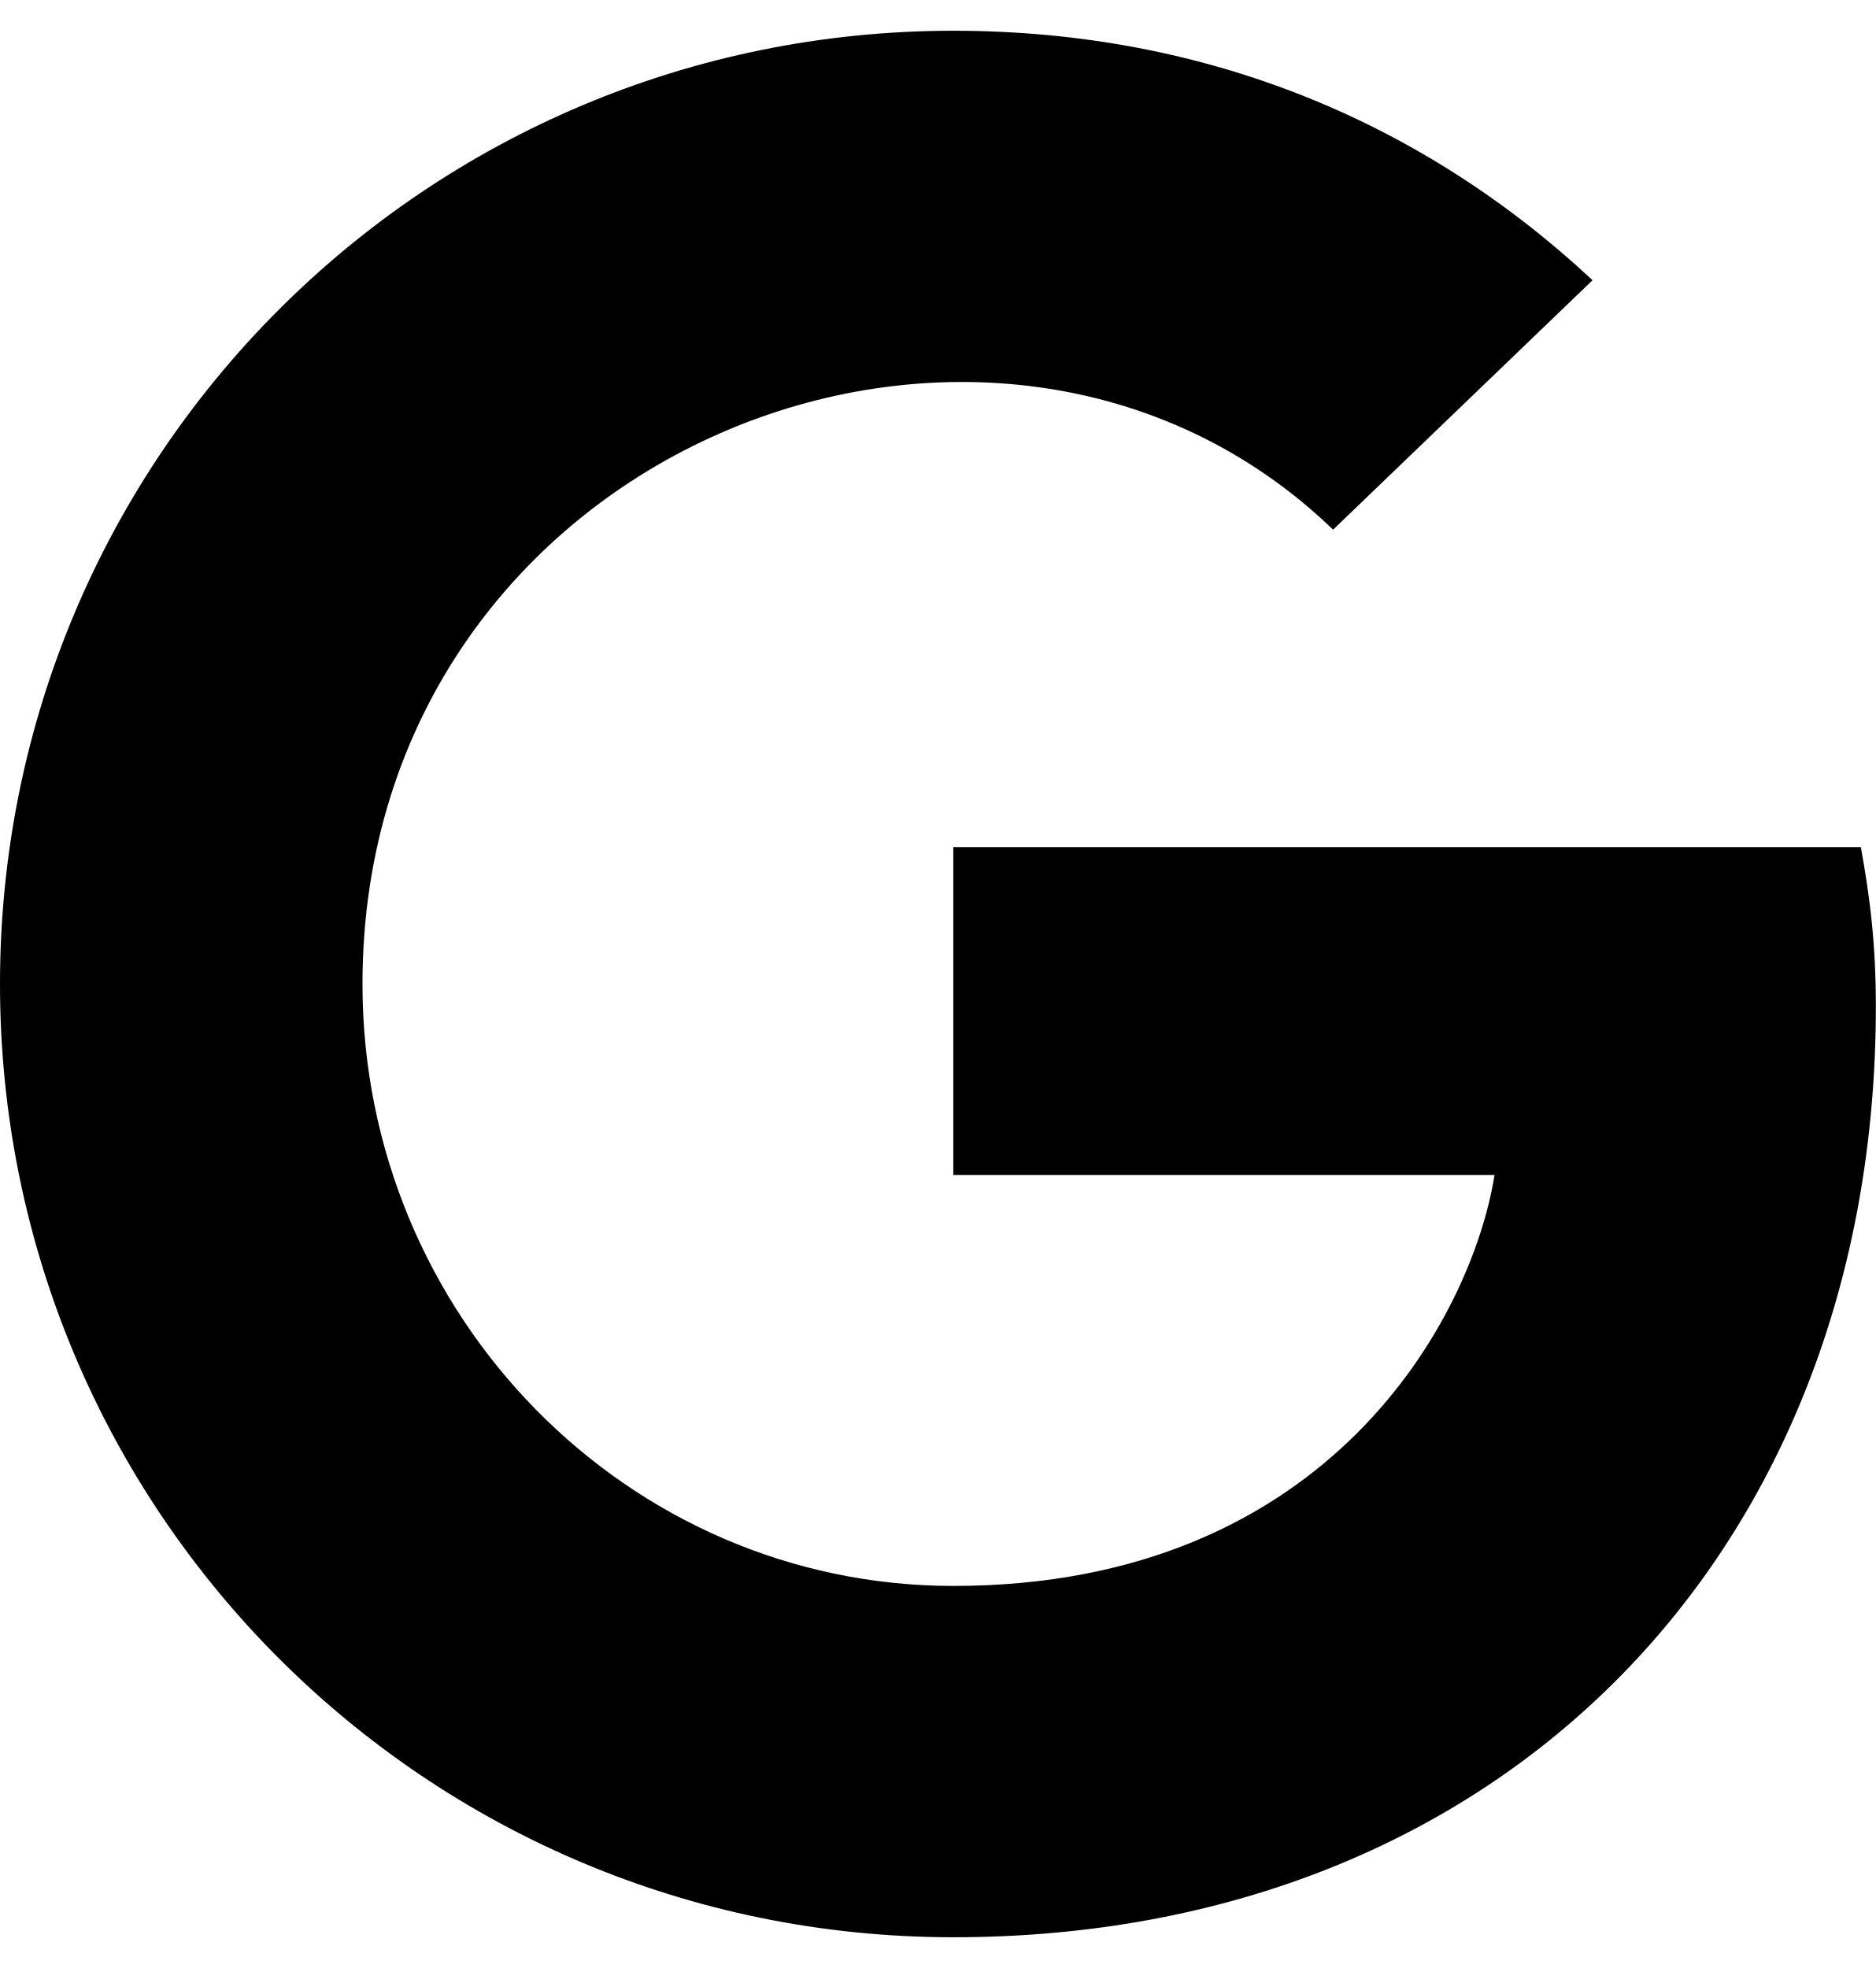
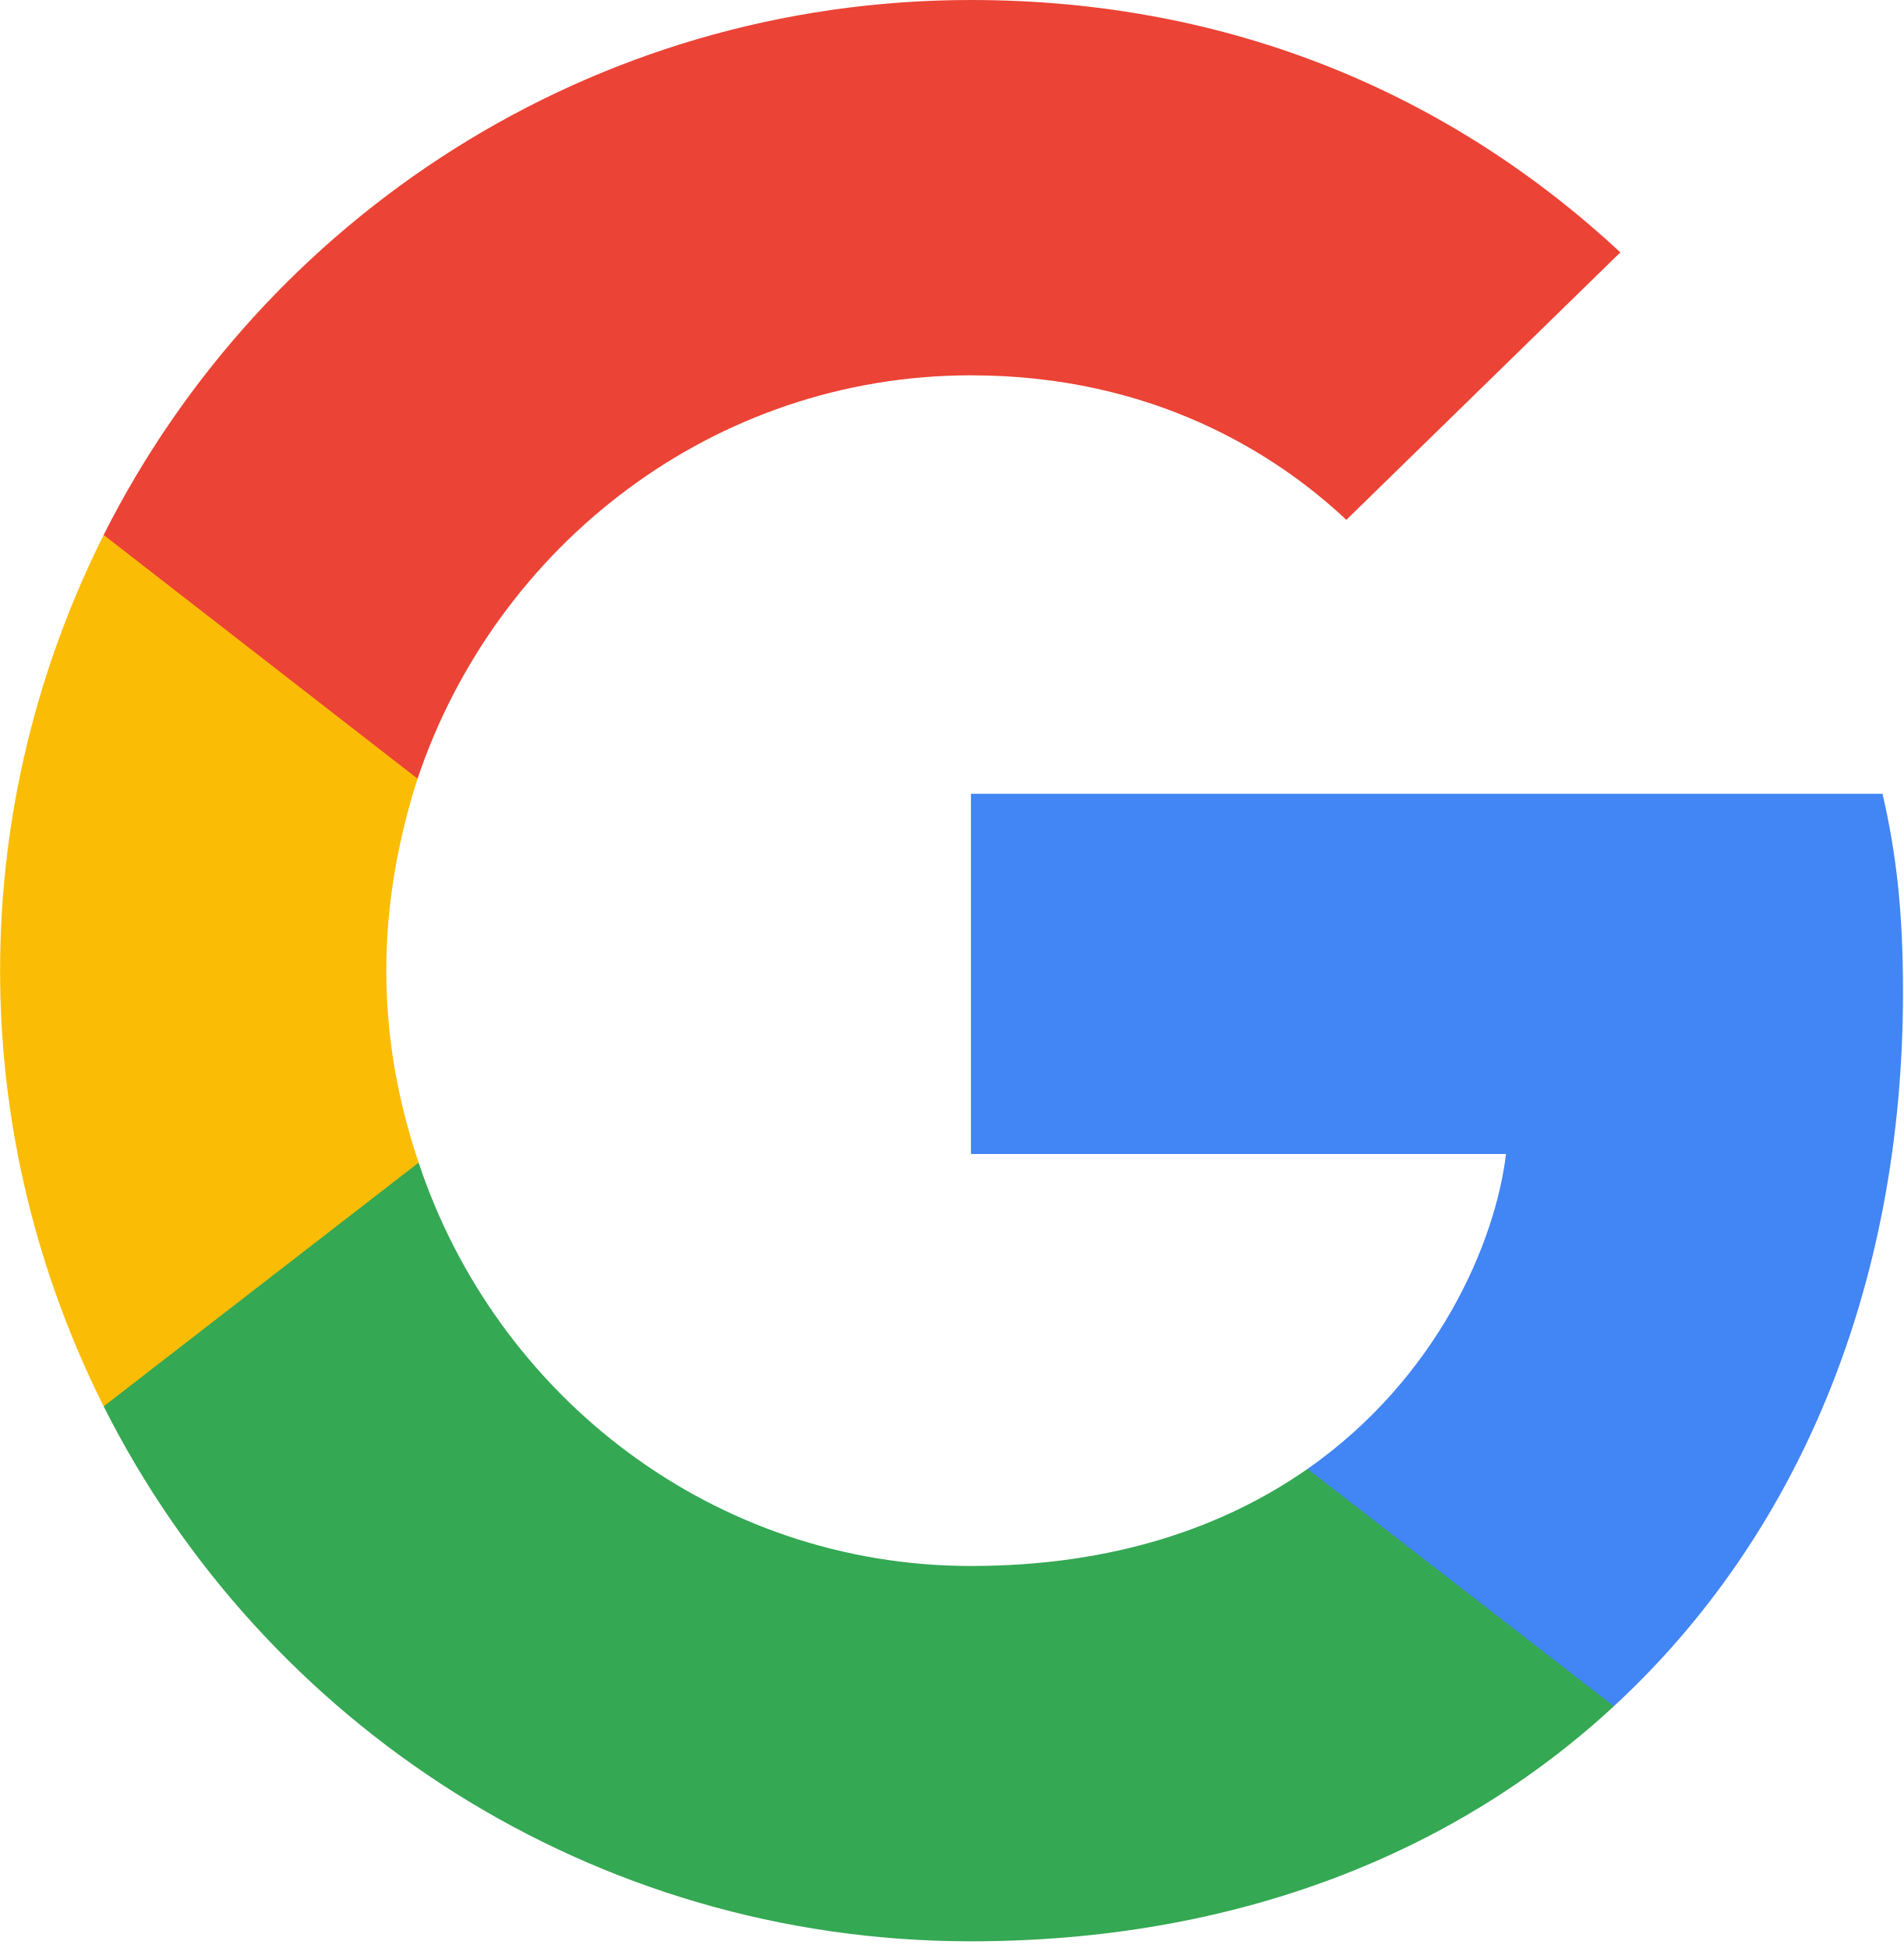
- <svg xmlns="http://www.w3.org/2000/svg" viewBox="0 0 488 512">
-   <path d="M488 261.8C488 403.3 391.1 504 248 504 110.8 504 0 393.2 0 256S110.8 8 248 8c66.8 0 123 24.5 166.3 64.9l-67.5 64.9C258.5 52.6 94.3 116.6 94.3 256c0 86.5 69.1 156.6 153.7 156.6 98.2 0 135-70.4 140.8-106.9H248v-85.3h236.1c2.3 12.7 3.9 24.9 3.9 41.4z" />
+ <svg xmlns="http://www.w3.org/2000/svg" width="2443" height="2500" preserveAspectRatio="xMidYMid" viewBox="0 0 256 262">
+   <path fill="#4285F4" d="M255.878 133.451c0-10.734-.871-18.567-2.756-26.69H130.55v48.448h71.947c-1.45 12.04-9.283 30.172-26.69 42.356l-.244 1.622 38.755 30.023 2.685.268c24.659-22.774 38.875-56.282 38.875-96.027" />
+   <path fill="#34A853" d="M130.55 261.1c35.248 0 64.839-11.605 86.453-31.622l-41.196-31.913c-11.024 7.688-25.82 13.055-45.257 13.055-34.523 0-63.824-22.773-74.269-54.25l-1.531.13-40.298 31.187-.527 1.465C35.393 231.798 79.49 261.1 130.55 261.1" />
+   <path fill="#FBBC05" d="M56.281 156.37c-2.756-8.123-4.351-16.827-4.351-25.82 0-8.994 1.595-17.697 4.206-25.82l-.073-1.73L15.26 71.312l-1.335.635C5.077 89.644 0 109.517 0 130.55s5.077 40.905 13.925 58.602l42.356-32.782" />
+   <path fill="#EB4335" d="M130.55 50.479c24.514 0 41.05 10.589 50.479 19.438l36.844-35.974C195.245 12.91 165.798 0 130.55 0 79.49 0 35.393 29.301 13.925 71.947l42.211 32.783c10.59-31.477 39.891-54.251 74.414-54.251" />
</svg>
